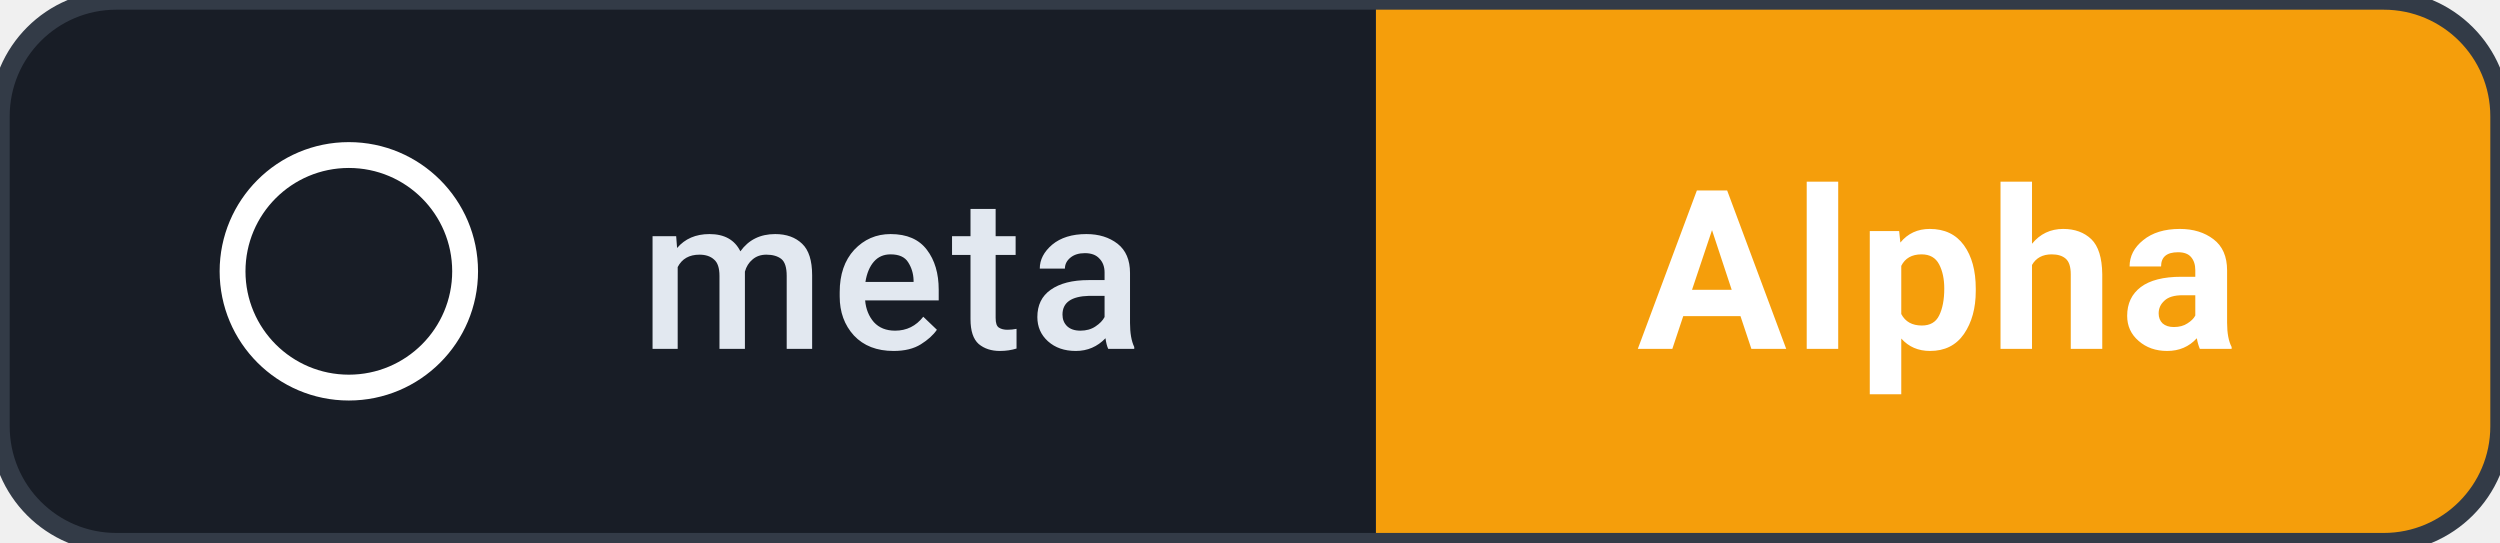
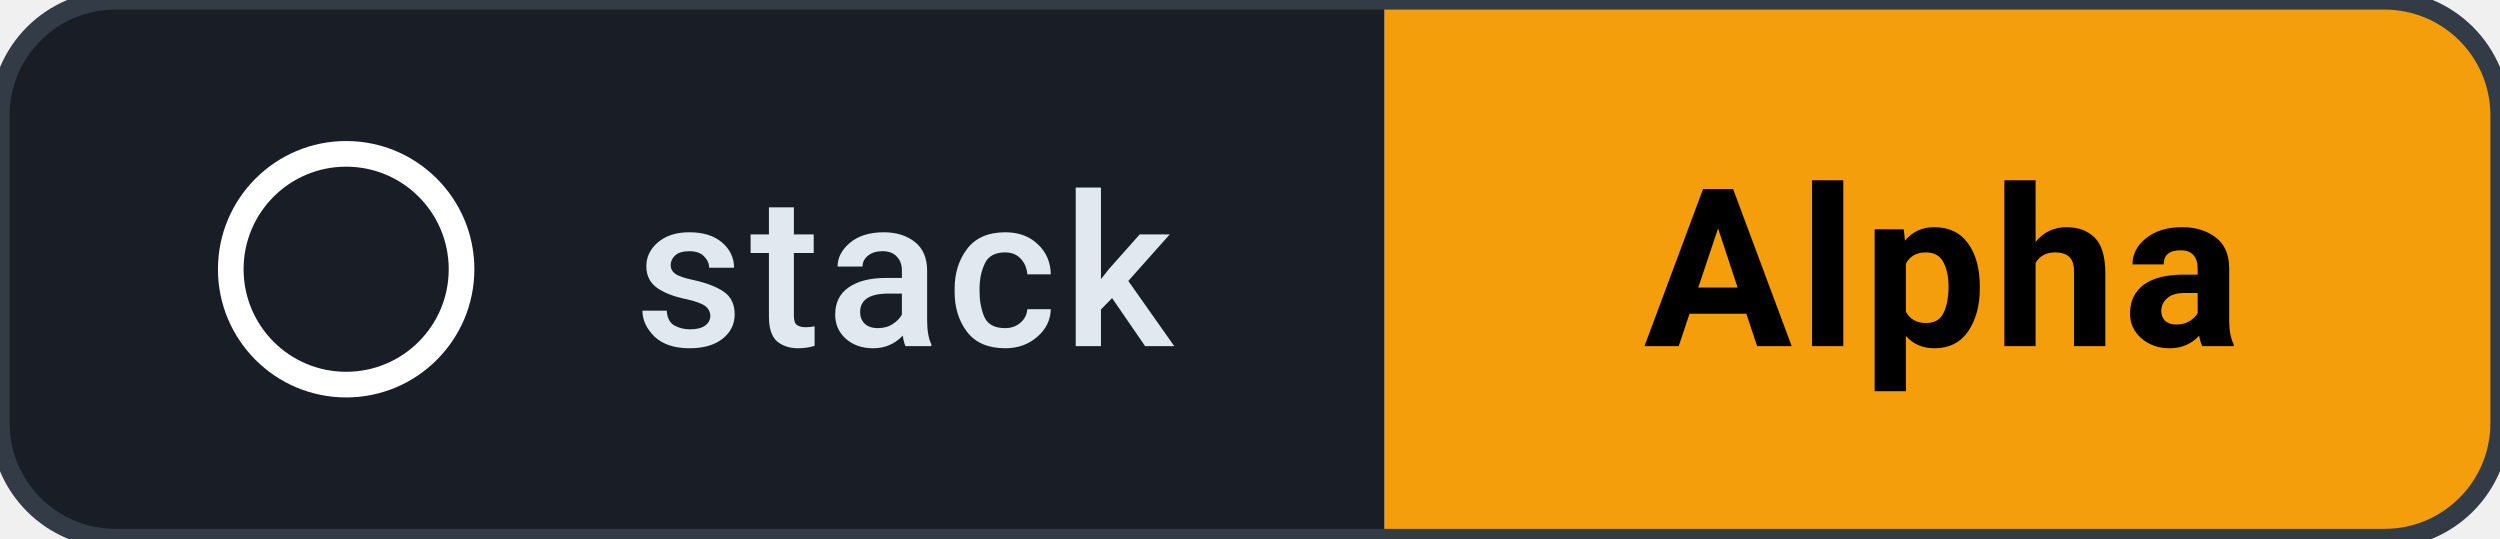
- <svg xmlns="http://www.w3.org/2000/svg" width="129" height="28" viewBox="0 0 129 28" fill="none" role="img" aria-label="meta: Alpha">
-   <clipPath id="clip_z16zr6">
-     <rect width="129" height="28" rx="6" />
+ <svg xmlns="http://www.w3.org/2000/svg" width="130" height="28" viewBox="0 0 130 28" fill="none" role="img" aria-label="stack: Alpha">
+   <clipPath id="clip_9v66a9">
+     <rect width="130" height="28" rx="6" />
  </clipPath>
-   <g clip-path="url(#clip_z16zr6)">
-     <rect width="71" height="28" fill="#181d26" />
+   <g clip-path="url(#clip_9v66a9)">
+     <rect width="72" height="28" fill="#181d26" />
    <svg x="10" y="6" width="16" height="16" viewBox="0 0 24 24" aria-hidden="true">
      <path fill="#ffffff" d="M12 2C6.48 2 2 6.48 2 12s4.48 10 10 10 10-4.48 10-10S17.52 2 12 2zm0 18c-4.42 0-8-3.58-8-8s3.58-8 8-8 8 3.58 8 8-3.58 8-8 8z" />
    </svg>
-     <text x="33" y="18" fill="#e2e8f0" font-family="-apple-system, BlinkMacSystemFont, 'Segoe UI', Roboto, sans-serif" font-size="11" font-weight="500" letter-spacing="0.3px">meta</text>
-     <rect x="71" width="58" height="28" fill="#f59e0b" />
-     <text x="100" y="18" fill="#ffffff" font-family="-apple-system, BlinkMacSystemFont, 'Segoe UI', Roboto, sans-serif" font-size="11.5" font-weight="700" text-anchor="middle" letter-spacing="0.3px">Alpha</text>
+     <text x="33" y="18" fill="#e2e8f0" font-family="-apple-system, BlinkMacSystemFont, 'Segoe UI', Roboto, 'Hiragino Sans', 'Hiragino Kaku Gothic ProN', 'Yu Gothic', Meiryo, 'Microsoft YaHei', 'PingFang SC', 'Noto Sans CJK SC', 'Noto Sans CJK JP', sans-serif" font-size="11" font-weight="500" letter-spacing="0.3px">stack</text>
+     <rect x="72" width="58" height="28" fill="#f59e0b" />
+     <text x="101" y="18" fill="#000000" font-family="-apple-system, BlinkMacSystemFont, 'Segoe UI', Roboto, 'Hiragino Sans', 'Hiragino Kaku Gothic ProN', 'Yu Gothic', Meiryo, 'Microsoft YaHei', 'PingFang SC', 'Noto Sans CJK SC', 'Noto Sans CJK JP', sans-serif" font-size="11.5" font-weight="700" text-anchor="middle" letter-spacing="0.3px">Alpha</text>
  </g>
-   <rect width="129" height="28" rx="6" fill="none" stroke="#333b47" stroke-width="1" />
+   <rect width="130" height="28" rx="6" fill="none" stroke="#333b47" stroke-width="1" />
</svg>
